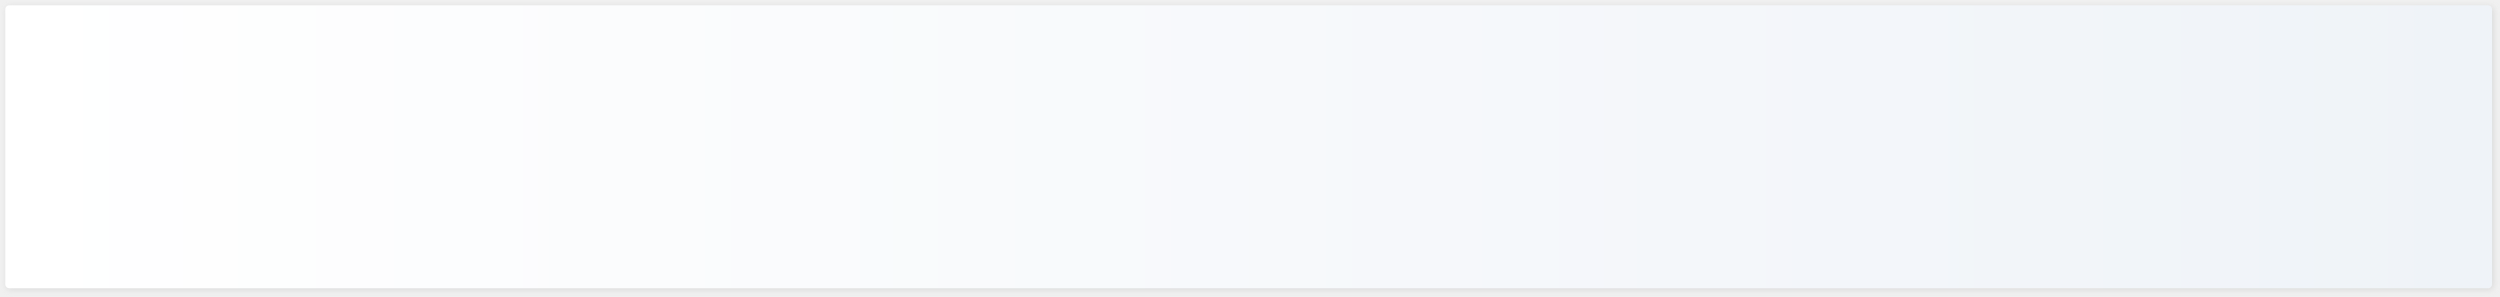
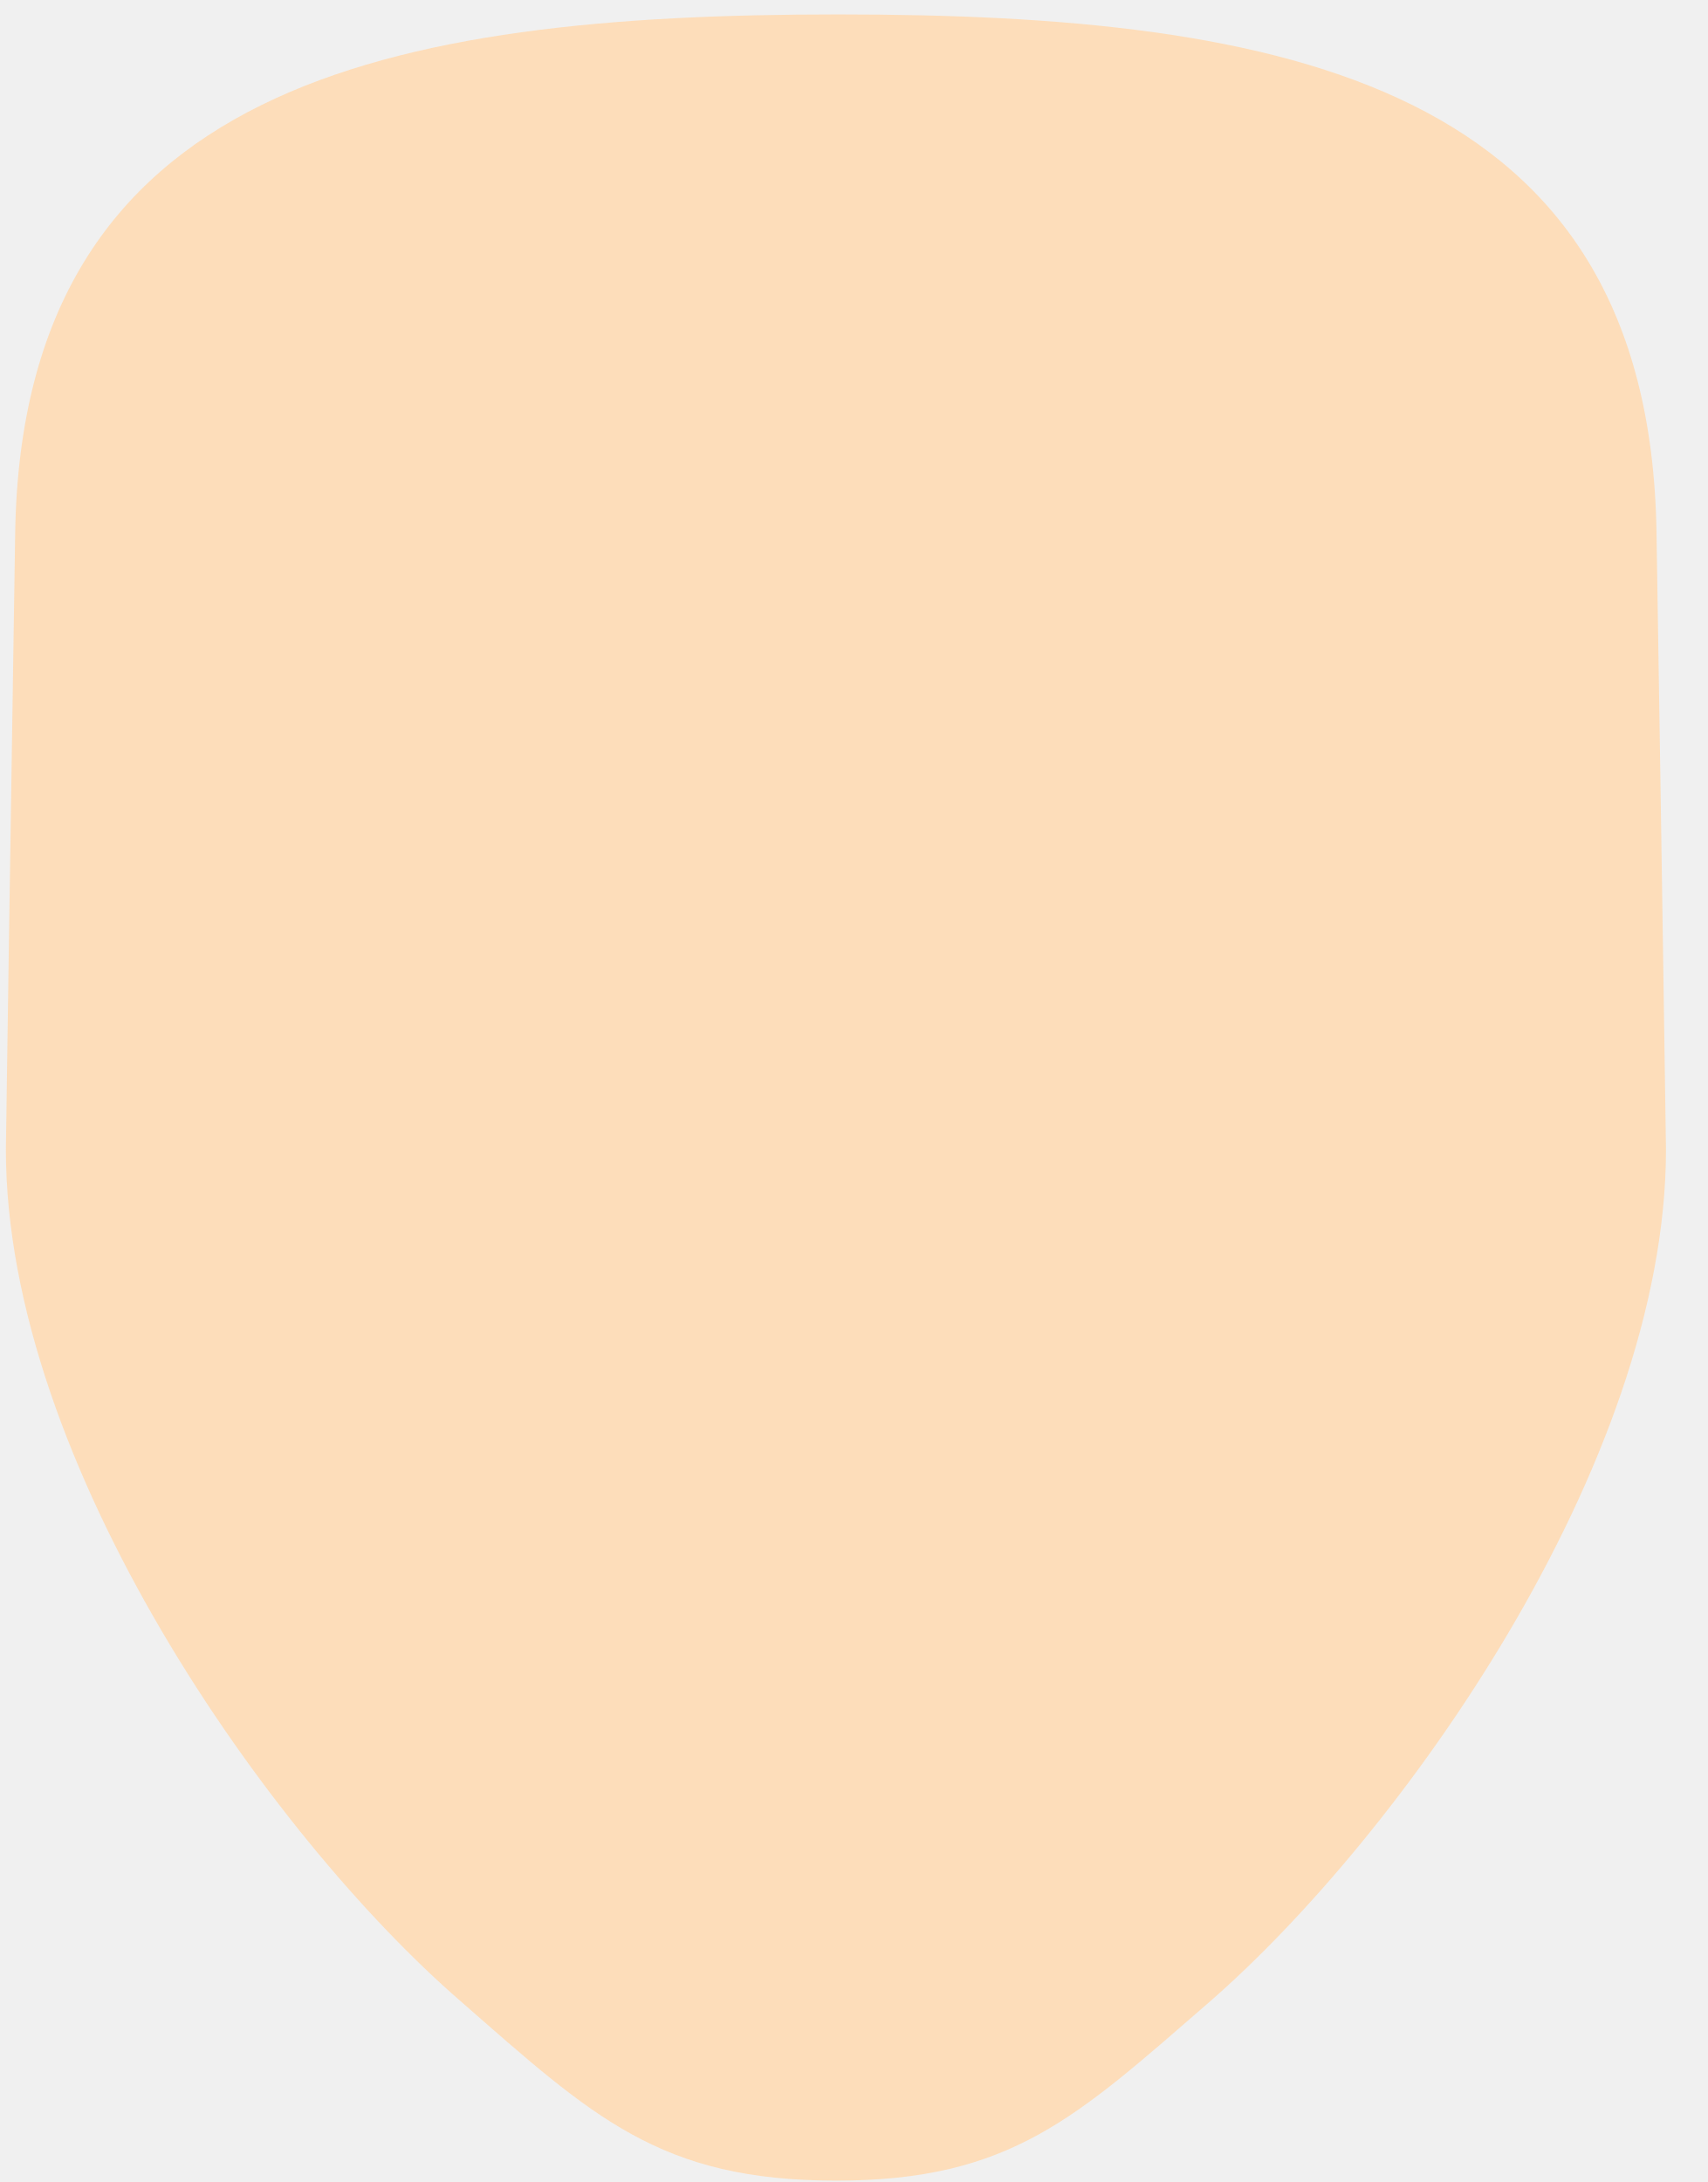
- <svg xmlns="http://www.w3.org/2000/svg" version="1.1" width="1882px" height="223px">
+ <svg xmlns="http://www.w3.org/2000/svg" version="1.1" width="36px" height="46px">
  <defs>
-     <linearGradient gradientUnits="userSpaceOnUse" x1="-2.9226621123257246E-14" y1="106.145" x2="1871.652" y2="106.145" id="LinearGradient568">
-       <stop id="Stop569" stop-color="#ffffff" offset="0" />
-       <stop id="Stop570" stop-color="#eff3f8" offset="1" />
-     </linearGradient>
    <pattern id="BGPattern" patternUnits="userSpaceOnUse" alignment="0 0" imageRepeat="None" />
-     <mask fill="white" id="Clip571">
-       <path d="M 0 210  L 0 3  C 0 1.32  1.32 0  3 0  L 1869 0  C 1870.68 0  1872 1.32  1872 3  L 1872 210  C 1872 211.68  1870.68 213  1869 213  L 3 213  C 1.32 213  0 211.68  0 210  Z " fill-rule="evenodd" />
+     <mask fill="white" id="Clip257">
+       <path d="M 34.923 11.212  C 34.769 1.768  27.115 0.304  17.672 0.304  C 8.203 0.304  0.474 1.768  0.32 11.233  C 0.213 18.009  0.124 24.234  0.124 24.234  C 0.124 30.849  5.688 38.696  9.699 42.178  C 12.503 44.632  13.907 45.971  17.632 45.971  C 21.315 45.971  22.697 44.632  25.479 42.221  C 29.511 38.717  35.123 30.87  35.123 24.231  C 35.123 24.231  35.033 18.009  34.923 11.212  Z " fill-rule="evenodd" />
    </mask>
  </defs>
-   <g transform="matrix(1 0 0 1 -20 -100 )">
-     <path d="M 0 210  L 0 3  C 0 1.32  1.32 0  3 0  L 1869 0  C 1870.68 0  1872 1.32  1872 3  L 1872 210  C 1872 211.68  1870.68 213  1869 213  L 3 213  C 1.32 213  0 211.68  0 210  Z " fill-rule="nonzero" fill="url(#LinearGradient568)" stroke="none" transform="matrix(1 0 0 1 24 104 )" class="fill" />
-     <path d="M 0 210  L 0 3  C 0 1.32  1.32 0  3 0  L 1869 0  C 1870.68 0  1872 1.32  1872 3  L 1872 210  C 1872 211.68  1870.68 213  1869 213  L 3 213  C 1.32 213  0 211.68  0 210  Z " stroke-width="0" stroke-dasharray="0" stroke="rgba(242, 242, 242, 1)" fill="none" transform="matrix(1 0 0 1 24 104 )" class="stroke" mask="url(#Clip571)" />
+   <g transform="matrix(1 0 0 1 -82 -184 )">
+     <path d="M 34.923 11.212  C 34.769 1.768  27.115 0.304  17.672 0.304  C 8.203 0.304  0.474 1.768  0.32 11.233  C 0.213 18.009  0.124 24.234  0.124 24.234  C 0.124 30.849  5.688 38.696  9.699 42.178  C 12.503 44.632  13.907 45.971  17.632 45.971  C 21.315 45.971  22.697 44.632  25.479 42.221  C 29.511 38.717  35.123 30.87  35.123 24.231  C 35.123 24.231  35.033 18.009  34.923 11.212  Z " fill-rule="nonzero" fill="rgba(253, 221, 186, 1)" stroke="none" transform="matrix(1 0 0 1 82 184 )" class="fill" />
+     <path d="M 34.923 11.212  C 34.769 1.768  27.115 0.304  17.672 0.304  C 8.203 0.304  0.474 1.768  0.32 11.233  C 0.213 18.009  0.124 24.234  0.124 24.234  C 0.124 30.849  5.688 38.696  9.699 42.178  C 12.503 44.632  13.907 45.971  17.632 45.971  C 21.315 45.971  22.697 44.632  25.479 42.221  C 29.511 38.717  35.123 30.87  35.123 24.231  C 35.123 24.231  35.033 18.009  34.923 11.212  Z " stroke-width="0" stroke-dasharray="0" stroke="rgba(255, 255, 255, 0)" fill="none" transform="matrix(1 0 0 1 82 184 )" class="stroke" mask="url(#Clip257)" />
  </g>
-   <style>svg { filter: drop-shadow(1px 1px 2.5px rgba(215, 215, 215, 0.992)); }</style>
</svg>
